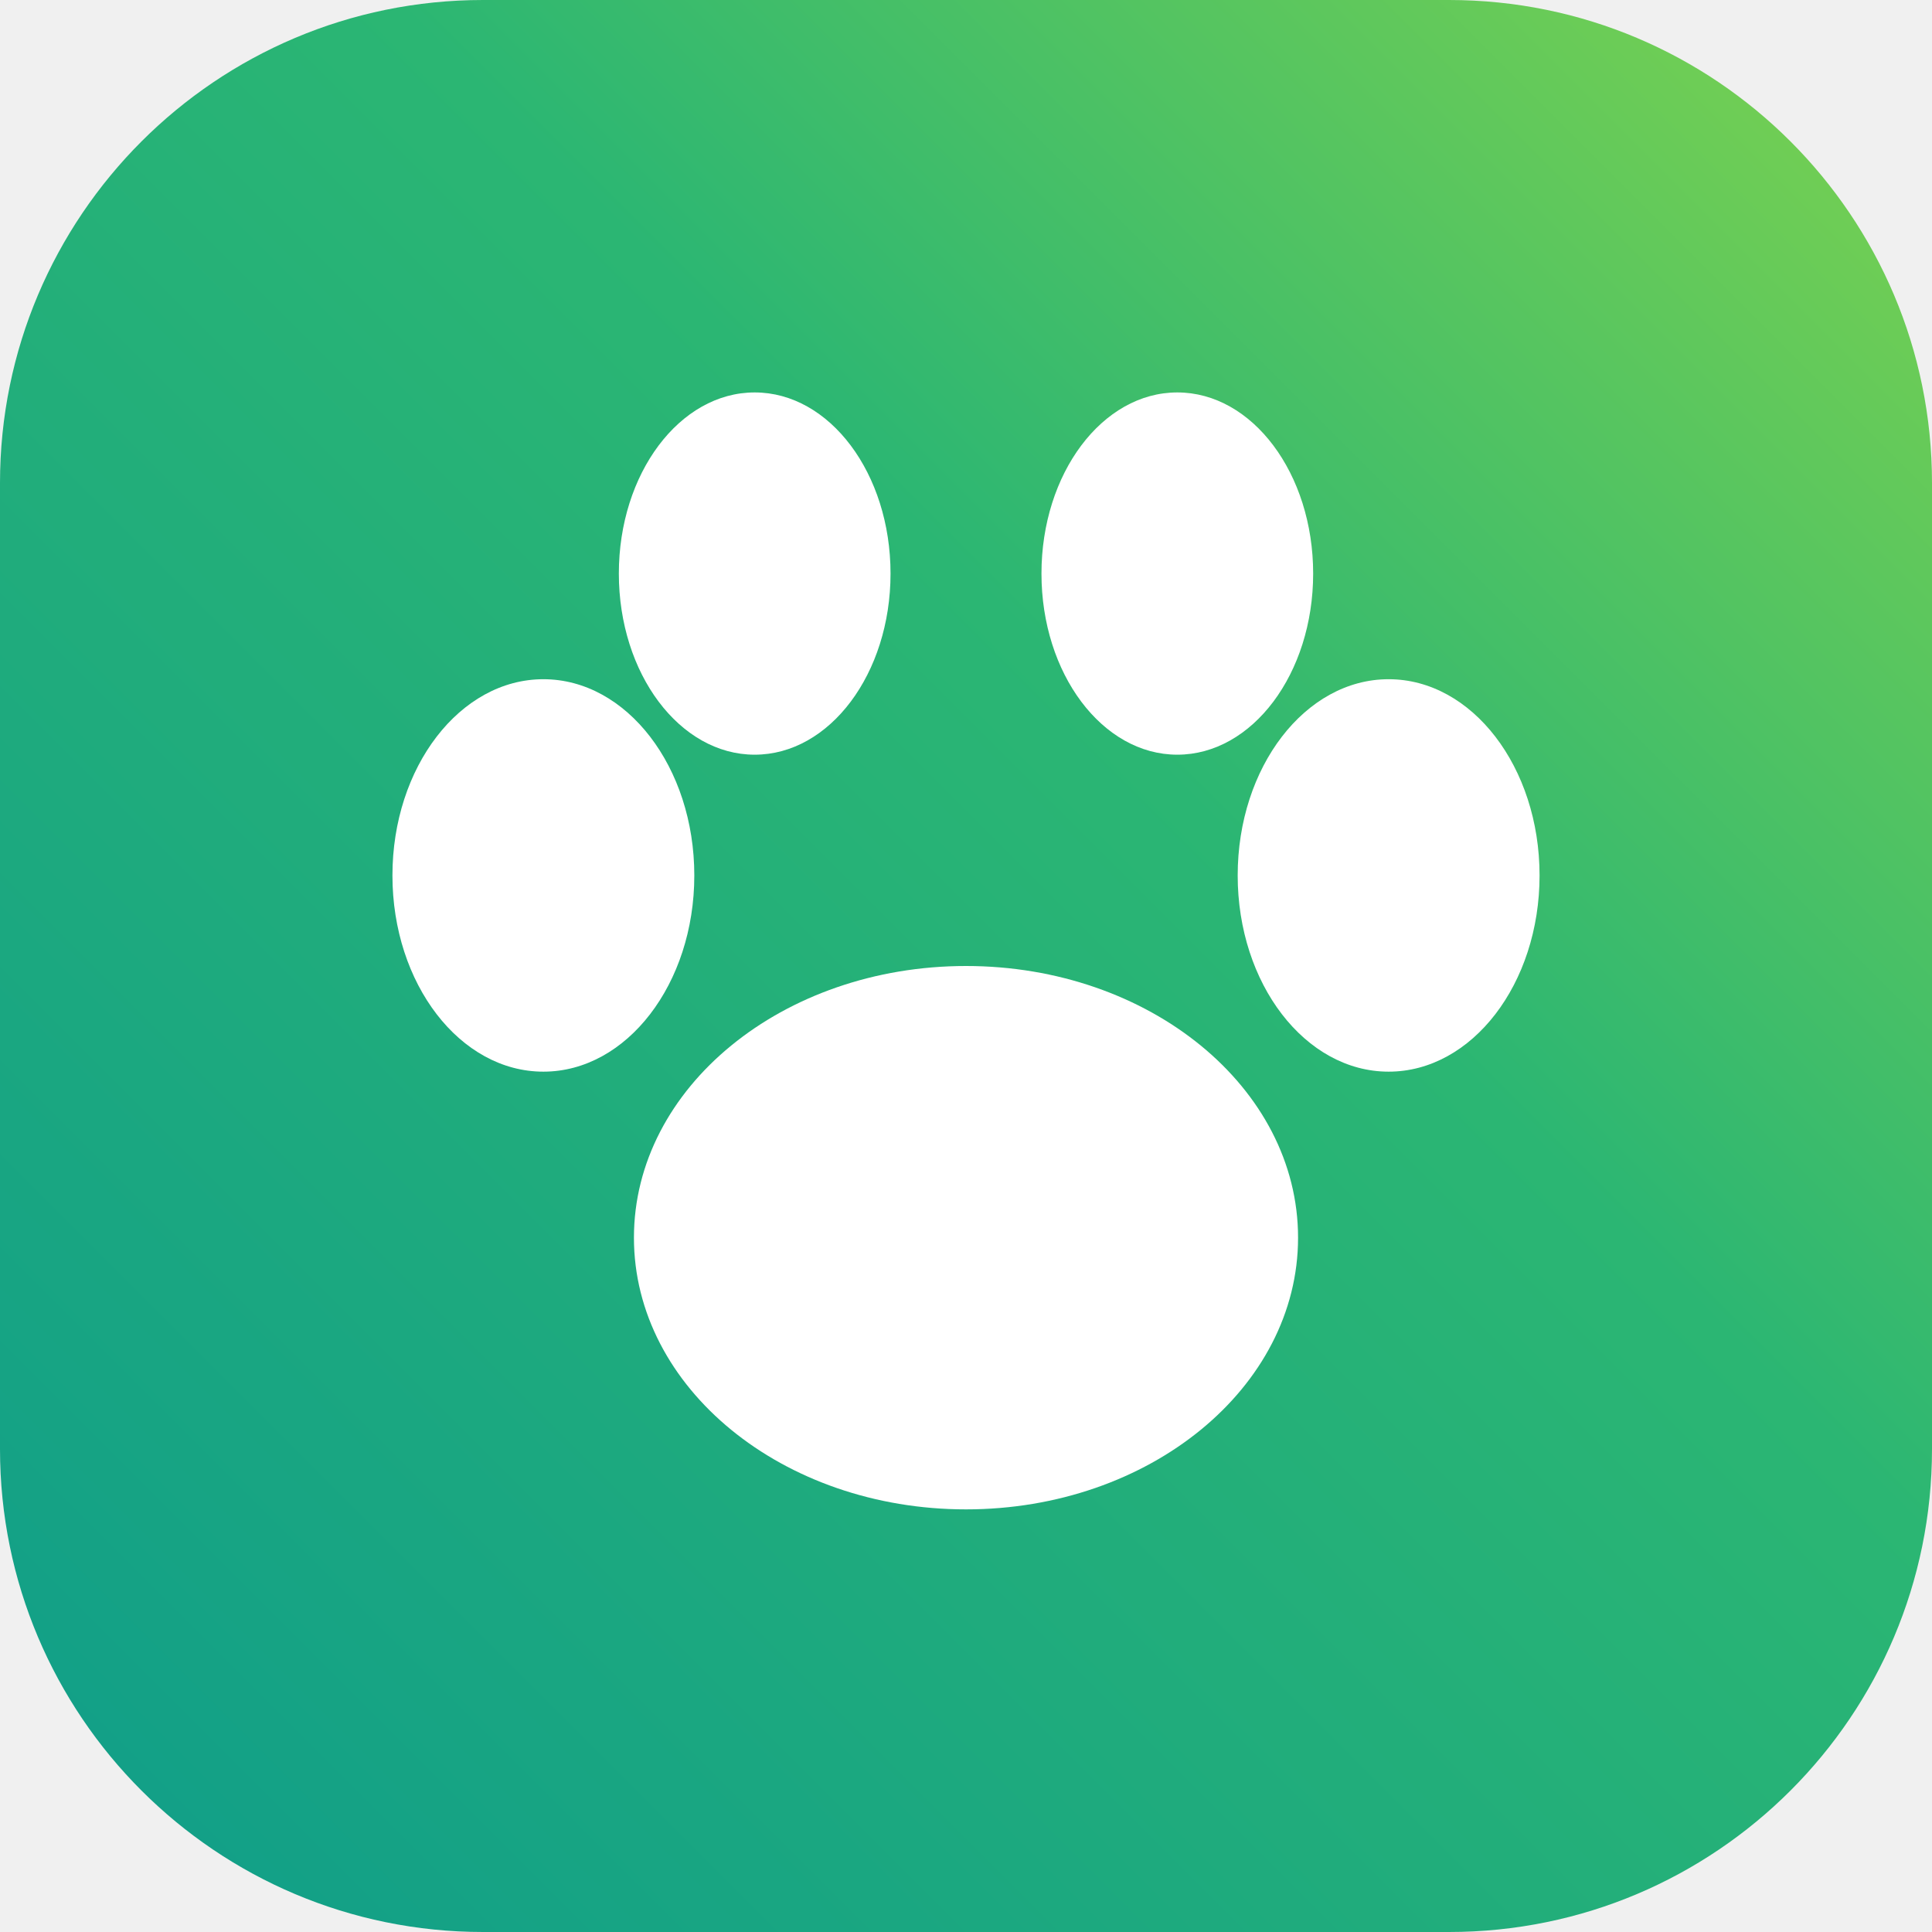
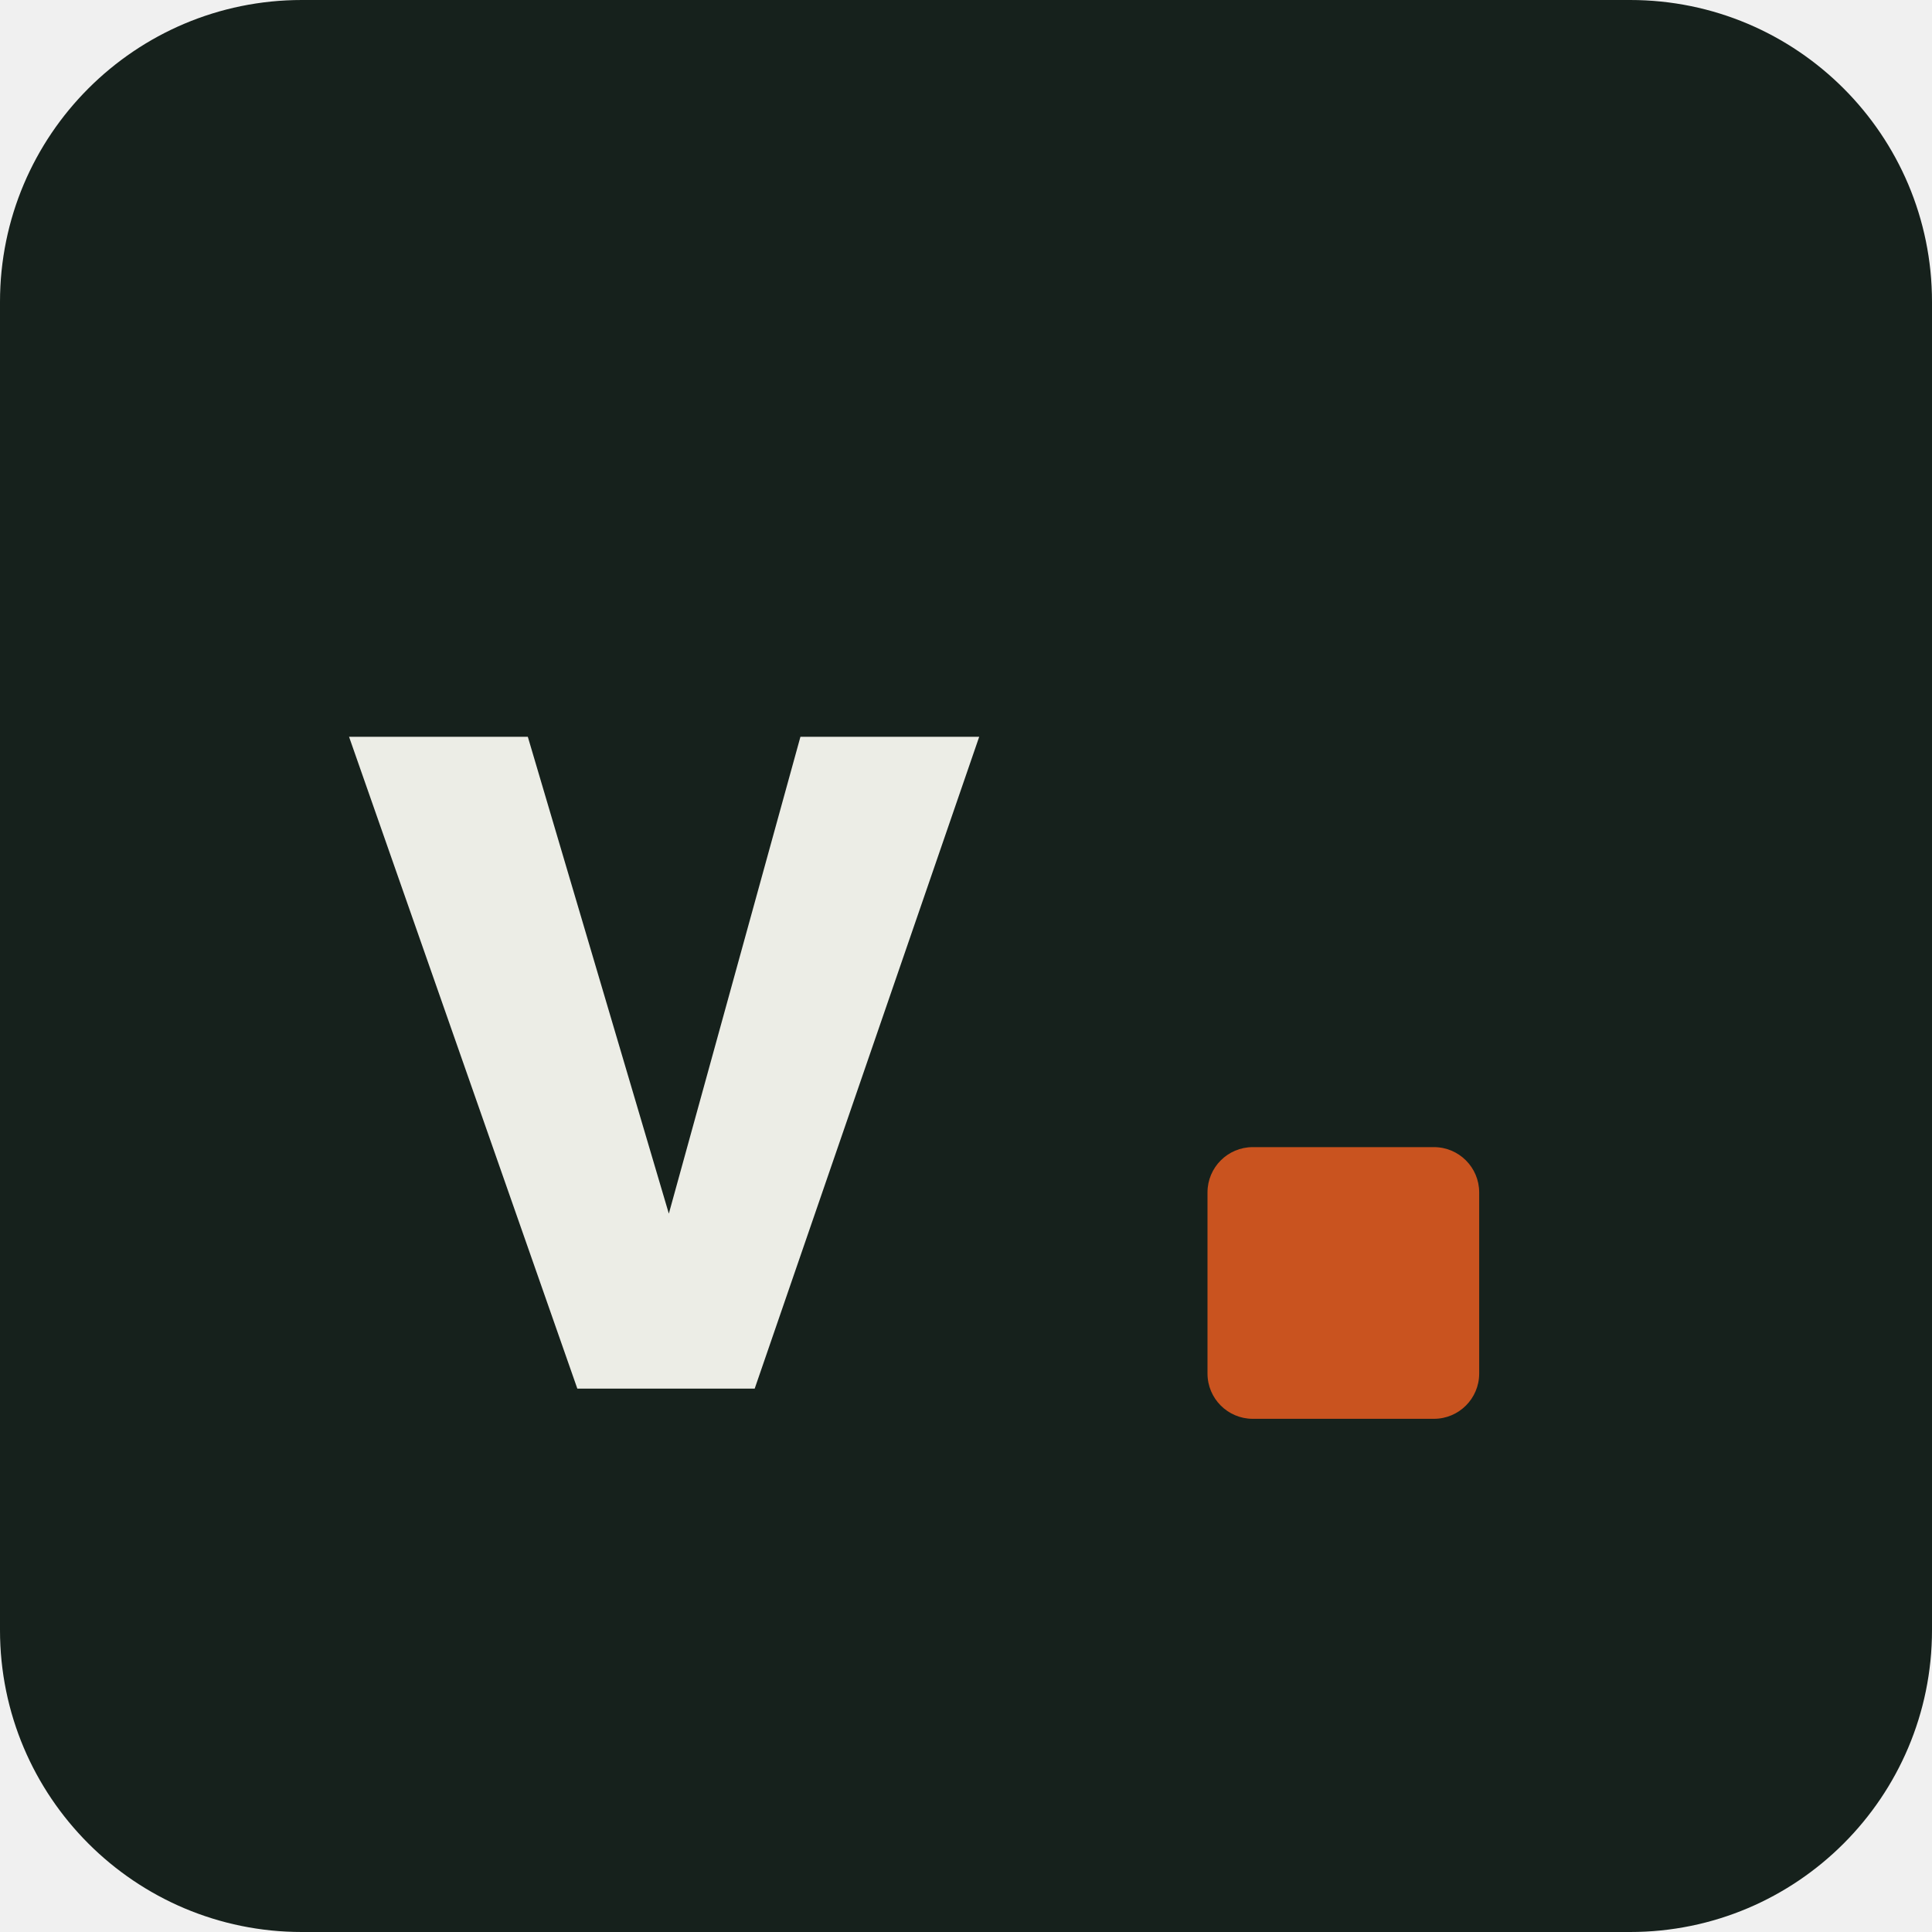
<svg xmlns="http://www.w3.org/2000/svg" viewBox="0 0 64 64">
-   <defs>
-     <linearGradient id="g" x1="0" y1="1" x2="1" y2="0">
-       <stop offset="0" stop-color="#0f9d8a" />
-       <stop offset="0.6" stop-color="#2bb673" />
-       <stop offset="1" stop-color="#7fd34e" />
-     </linearGradient>
-   </defs>
-   <rect width="64" height="64" rx="16" fill="url(#g)" />
-   <g fill="#fff">
-     <ellipse cx="32" cy="41" rx="11" ry="9" />
-     <ellipse cx="18" cy="29" rx="5" ry="6.5" />
-     <ellipse cx="46" cy="29" rx="5" ry="6.5" />
-     <ellipse cx="25" cy="19" rx="4.5" ry="6" />
-     <ellipse cx="39" cy="19" rx="4.5" ry="6" />
-   </g>
+   <rect width="64" height="64" rx="10" fill="#16211c" />
+   <text x="11" y="46" font-family="Helvetica, Arial, sans-serif" font-weight="800" font-size="40" letter-spacing="-2" fill="#ecede6">v</text>
+   <rect x="40" y="38" width="9" height="9" rx="1.5" fill="#c9531f" />
</svg>
